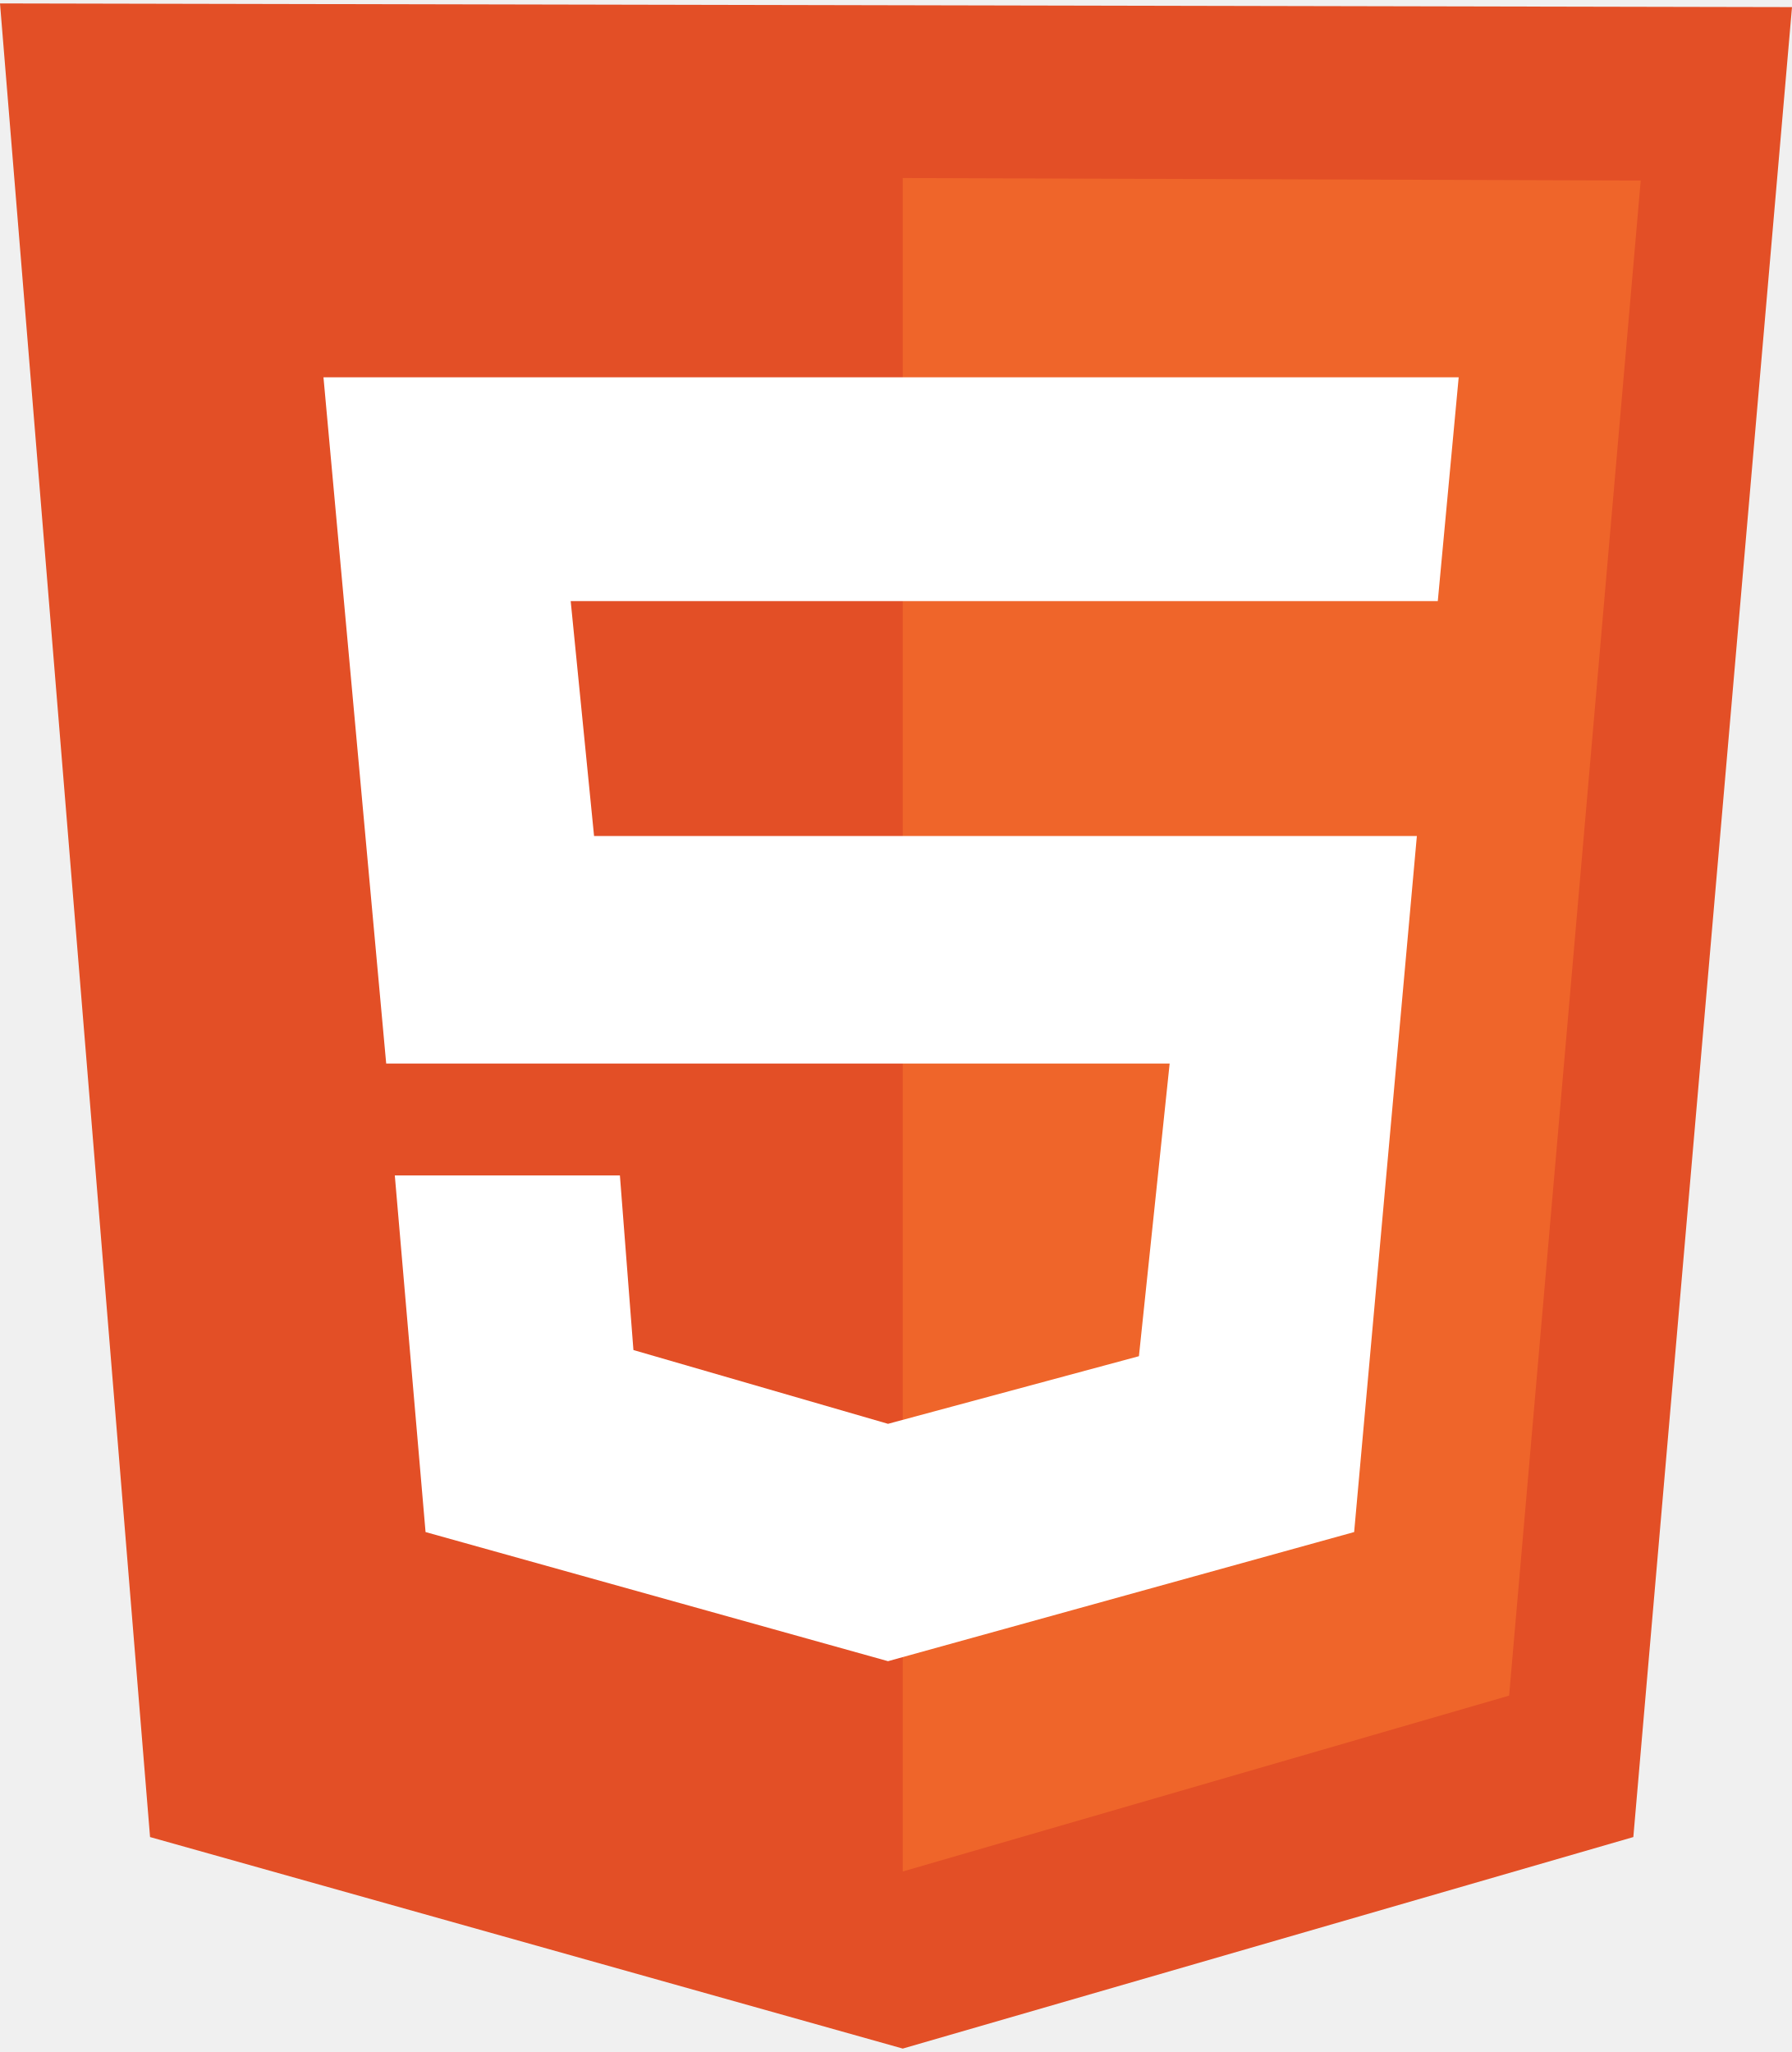
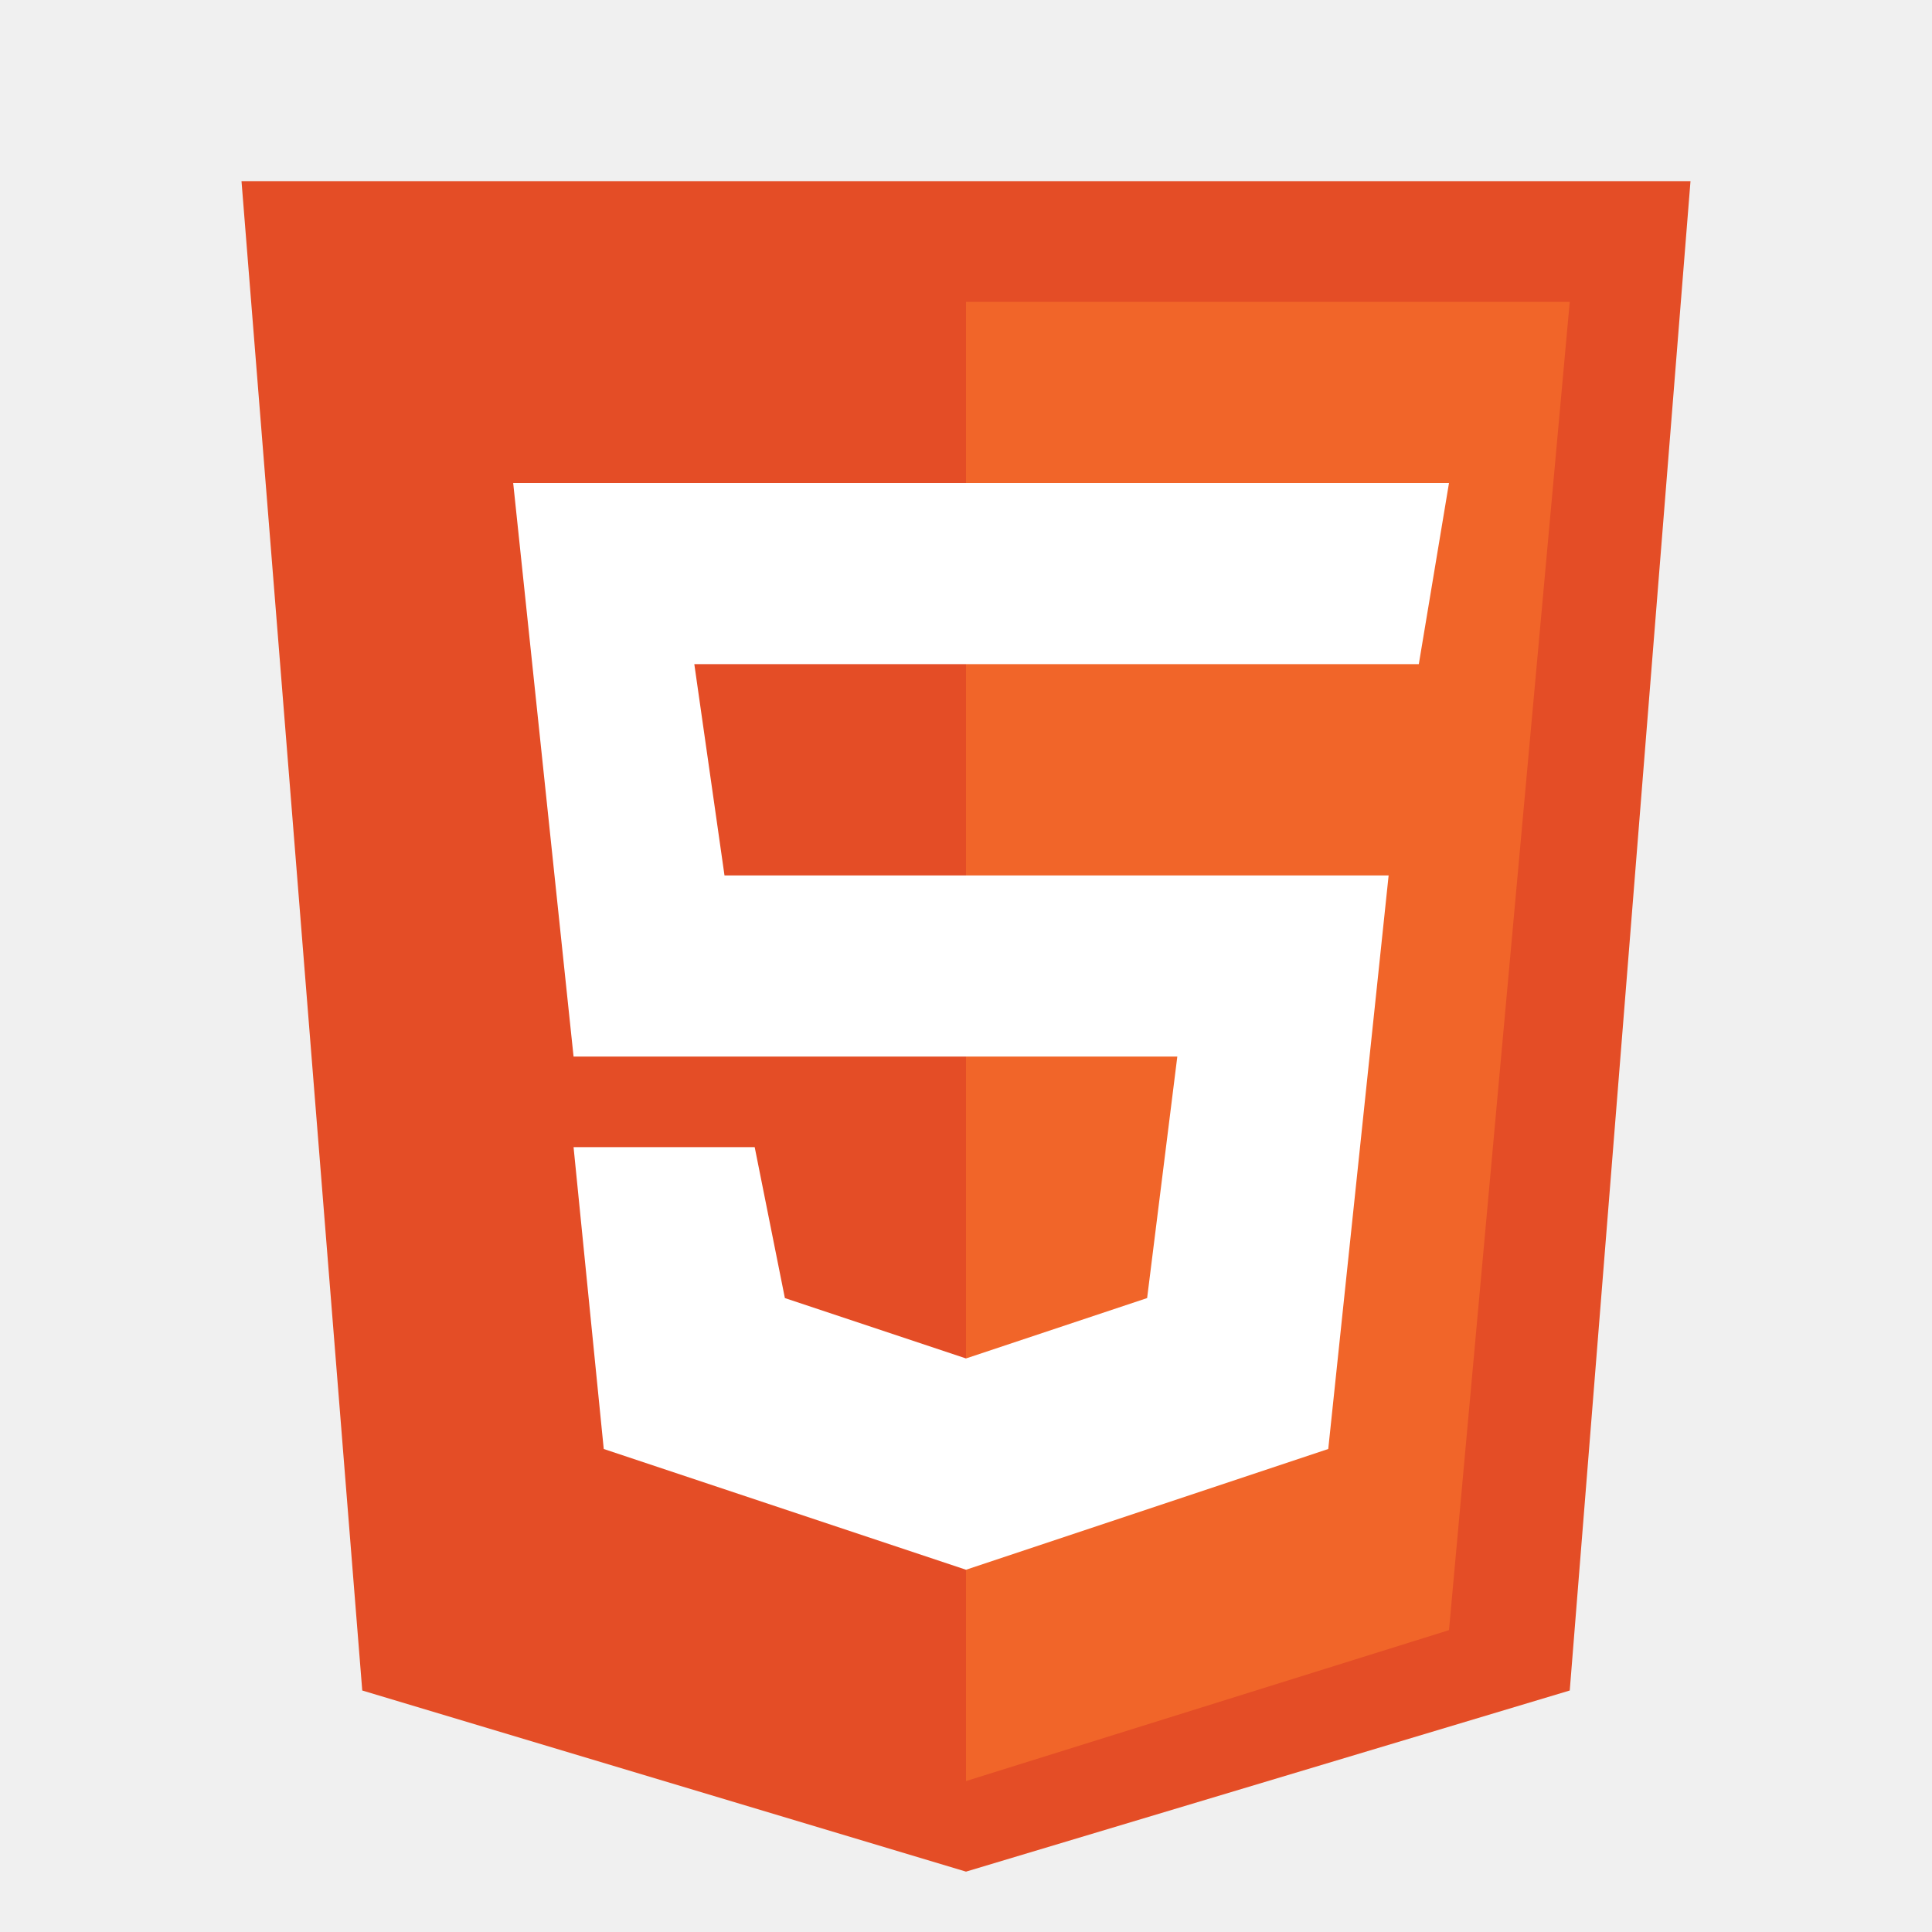
- <svg xmlns="http://www.w3.org/2000/svg" fill="none" height="2500" width="2183" viewBox="0 0 124 141.532">
-   <path d="M10.383 126.894L0 0l124 .255-10.979 126.639-50.553 14.638z" fill="#e34f26" />
-   <path d="M62.468 129.277V12.085l51.064.17-9.106 104.851z" fill="#ef652a" />
-   <path d="M99.49 41.362l1.446-15.49H22.383l4.34 47.49h54.213L78.81 93.617l-17.362 4.68-17.617-5.106-.936-12.085H27.319l2.128 24.681 32 8.936 32.255-8.936 4.34-48.17H41.107L39.49 41.362z" fill="#fff" />
+ <svg xmlns="http://www.w3.org/2000/svg" width="64px" height="64px" viewBox="0 0 32 32" fill="none">
+   <g id="SVGRepo_bgCarrier" stroke-width="0" />
+   <g id="SVGRepo_tracerCarrier" stroke-linecap="round" stroke-linejoin="round" />
+   <g id="SVGRepo_iconCarrier">
+     <path d="M6 28L4 3H28L26 28L16 31L6 28Z" fill="#E44D26" />
+     <path d="M26 5H16V29.5L24 27L26 5Z" fill="#F16529" />
+     <path d="M9.5 17.5L8.5 8H24L23.5 11H11.5L12 14.5H23L22 24L16 26L10 24L9.5 19H12.5L13 21.5L16 22.5L19 21.5L19.5 17.5H9.5Z" fill="white" />
+   </g>
</svg>
